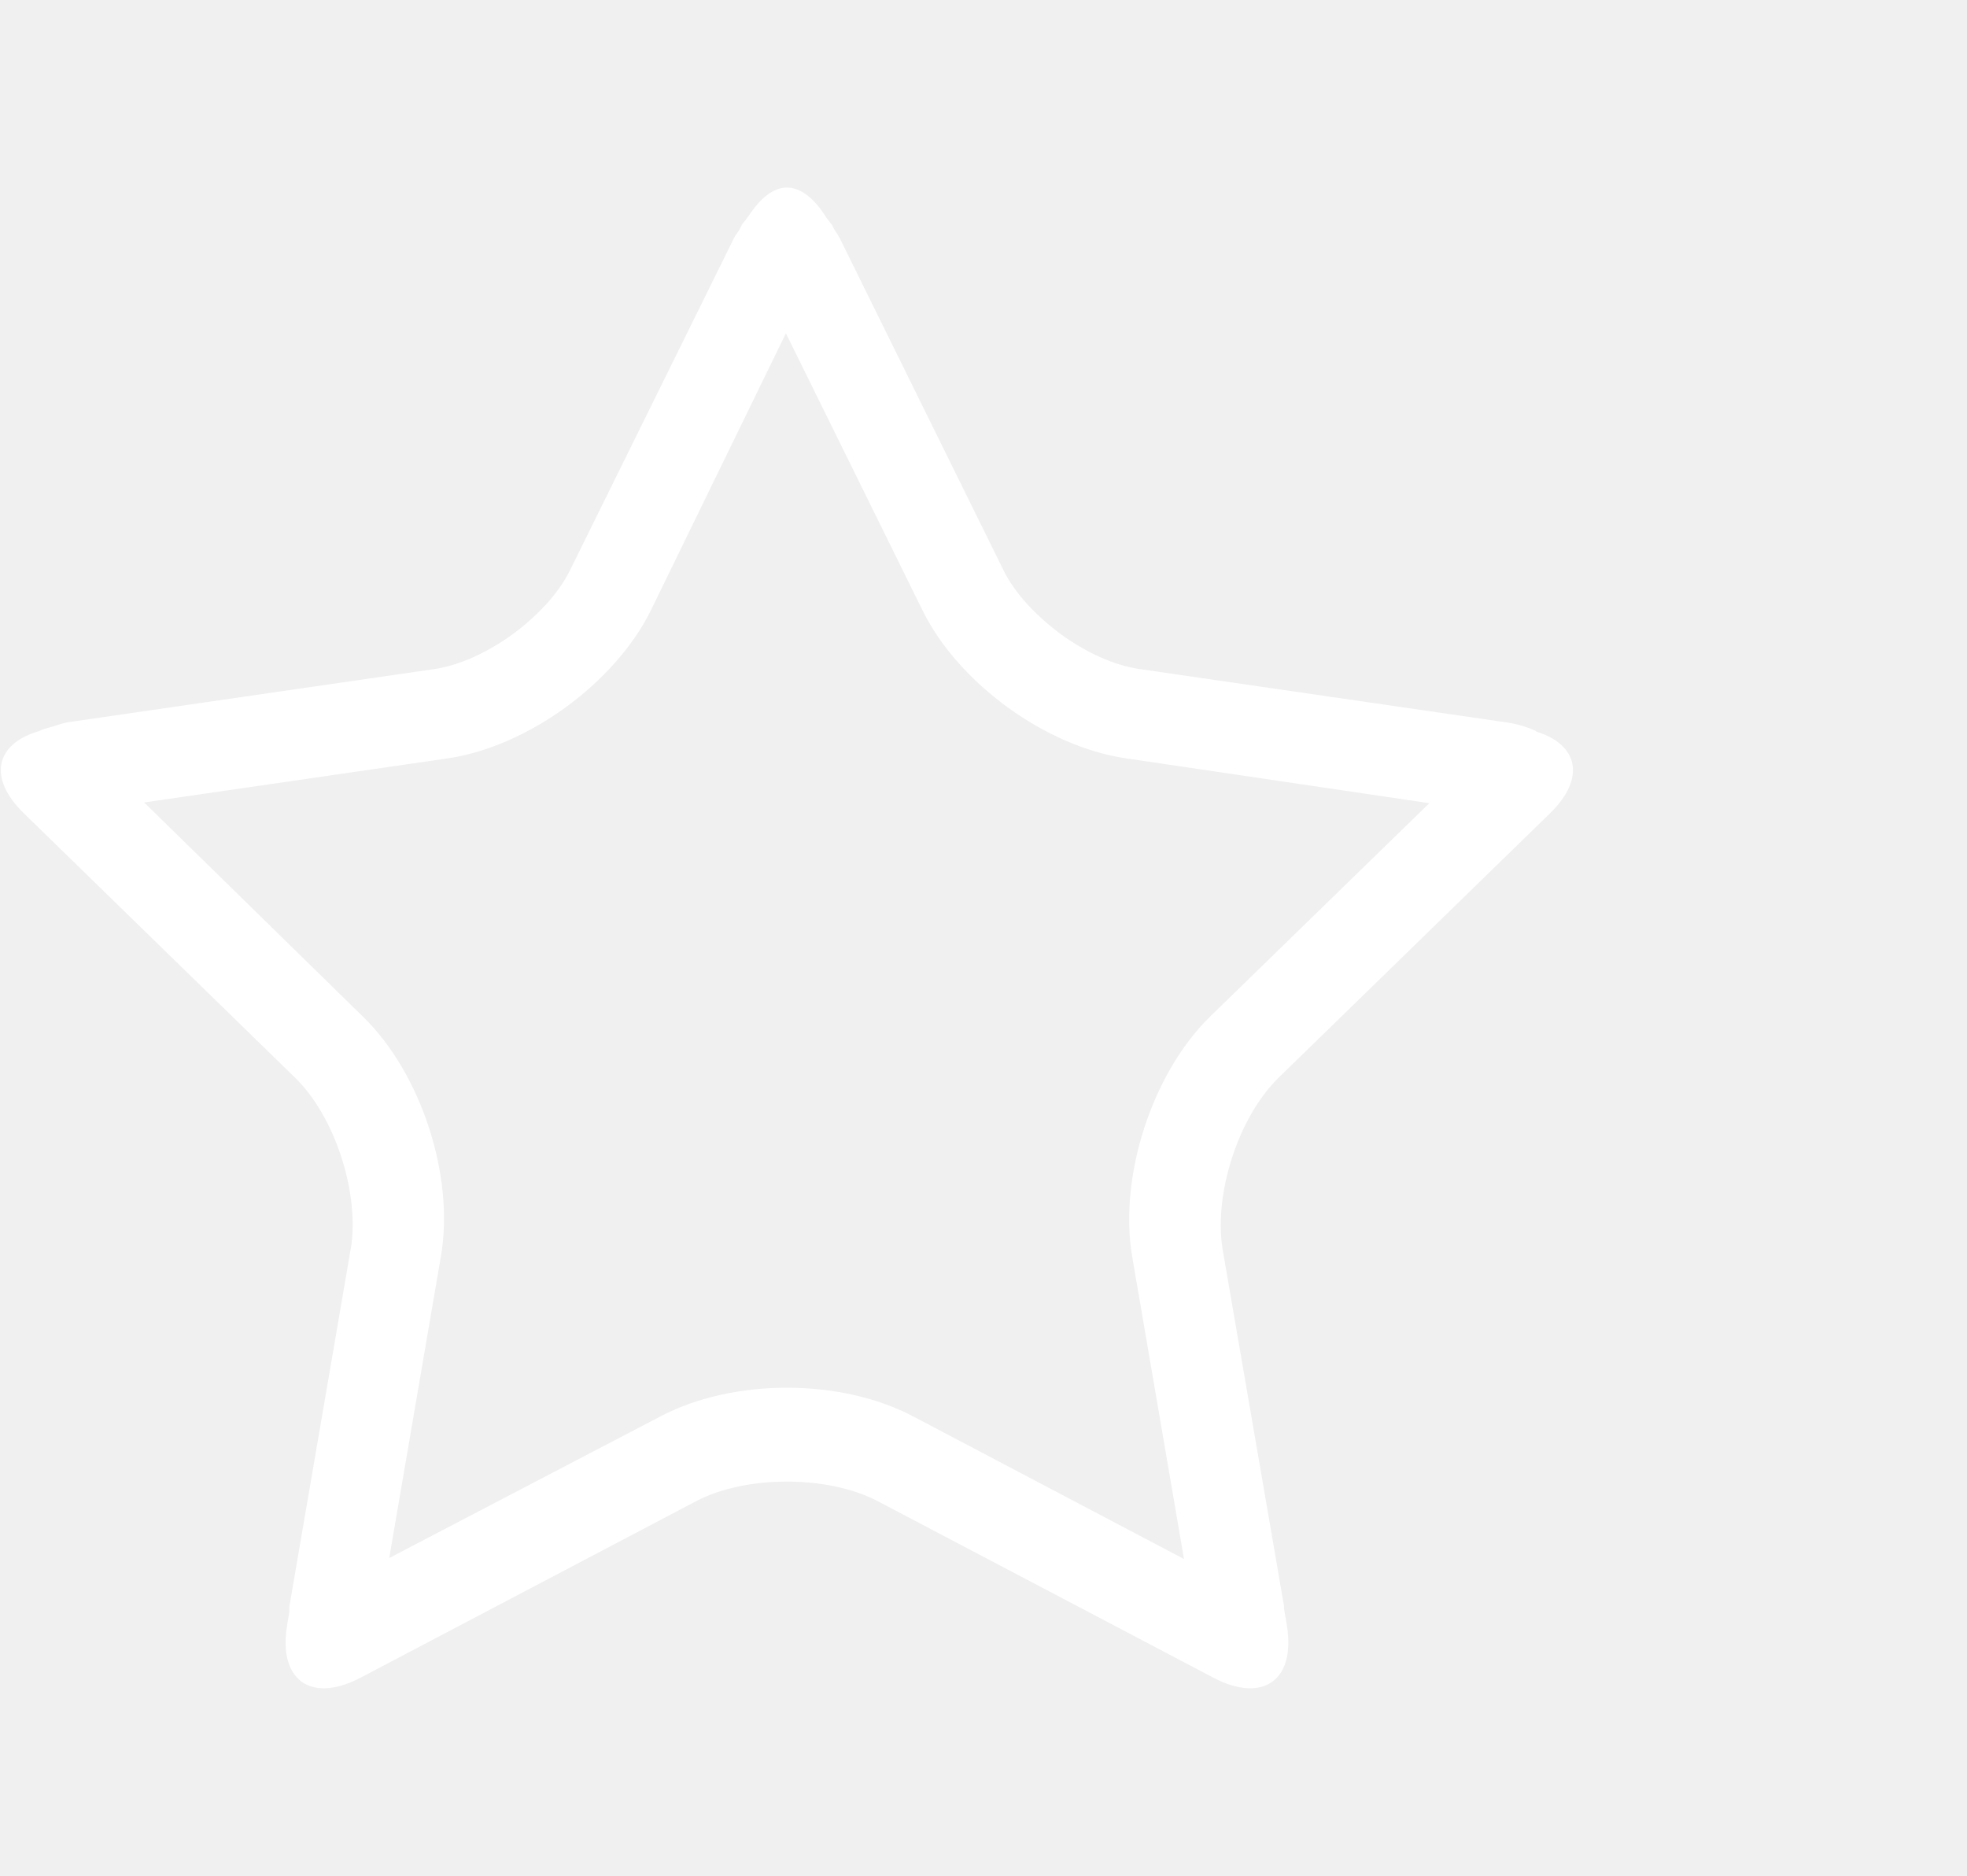
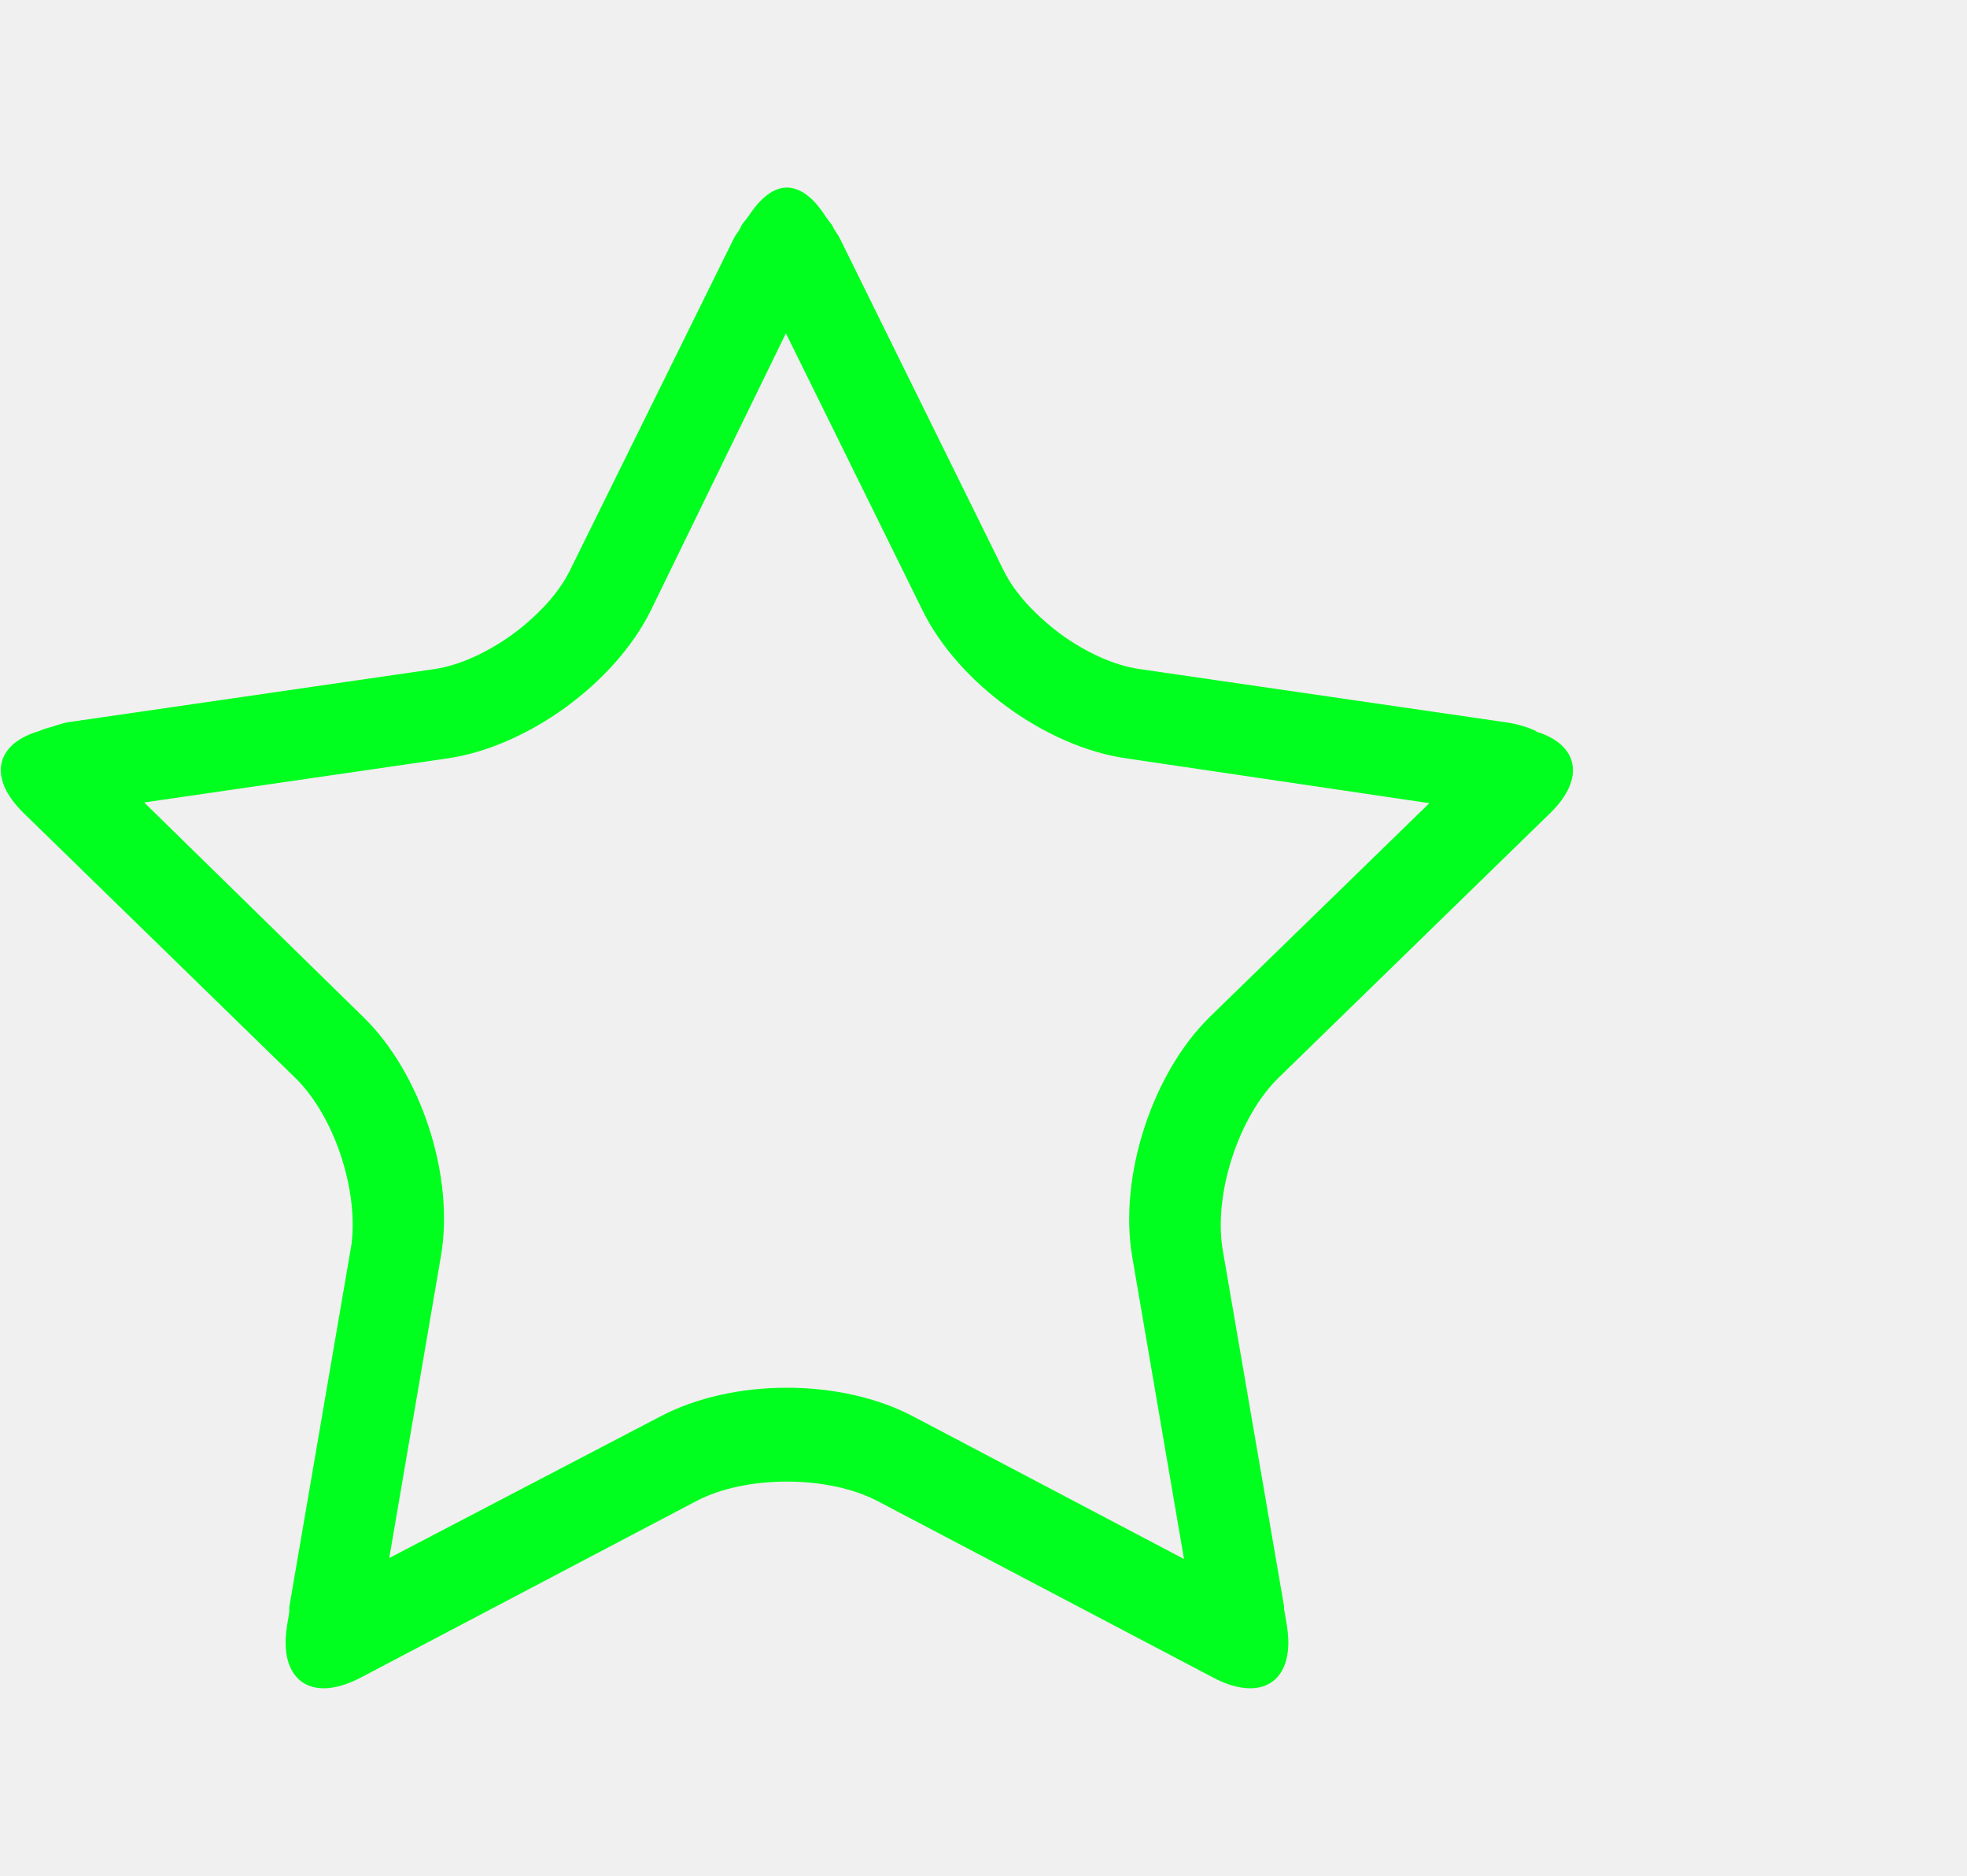
<svg xmlns="http://www.w3.org/2000/svg" version="1.0" id="Ebene_1" x="0px" y="0px" width="21.775px" height="20.762px" viewBox="0 0 21.775 20.762" enable-background="new 0 0 21.775 20.762" xml:space="preserve">
-   <defs id="defs4687" />
-   <path fill="#393A3B" d="M14.152,11.931L17.161,9c0.397-0.388,0.308-0.758-0.148-0.9c-0.008-0.003-0.012-0.011-0.02-0.014  c-0.068-0.03-0.174-0.07-0.328-0.092l-4.053-0.589c-0.279-0.04-0.589-0.184-0.86-0.379c-0.142-0.104-0.272-0.221-0.386-0.345  c-0.105-0.117-0.194-0.241-0.255-0.365L9.298,2.64C9.278,2.6,9.254,2.57,9.232,2.533L9.213,2.495  c-0.009-0.018-0.021-0.023-0.03-0.04C9.171,2.44,9.16,2.423,9.148,2.409C9.019,2.201,8.868,2.076,8.71,2.076  c-0.15,0-0.294,0.119-0.419,0.309C8.281,2.396,8.273,2.41,8.264,2.421C8.247,2.45,8.225,2.462,8.209,2.495L8.183,2.547  C8.163,2.58,8.142,2.6,8.123,2.64L6.309,6.314C6.247,6.44,6.157,6.566,6.05,6.685C5.938,6.806,5.811,6.921,5.674,7.021  C5.4,7.22,5.088,7.365,4.807,7.406L0.753,7.994c-0.055,0.008-0.119,0.033-0.18,0.051h0c0,0,0,0-0.001,0  C0.522,8.06,0.477,8.07,0.43,8.093C-0.045,8.231-0.142,8.606,0.262,9l3.007,2.931c0.431,0.422,0.699,1.233,0.622,1.842l-0.687,4.005  c-0.004,0.025,0,0.045-0.002,0.068l-0.022,0.133c-0.077,0.446,0.094,0.708,0.404,0.708c0.118,0,0.255-0.038,0.407-0.117l3.717-1.955  c0.276-0.145,0.641-0.216,1.003-0.216c0.364,0,0.729,0.072,1.004,0.216l3.718,1.955c0.149,0.079,0.289,0.117,0.406,0.117  c0.312,0,0.481-0.262,0.405-0.708l-0.03-0.174c-0.001-0.012,0.002-0.019,0-0.03l-0.682-3.962  C13.439,13.2,13.713,12.361,14.152,11.931z M12.533,13.906l0.574,3.35l-3.003-1.581c-0.386-0.203-0.881-0.315-1.395-0.315  c-0.511,0-1.005,0.112-1.393,0.315l-3.007,1.57l0.572-3.34c0.153-0.884-0.217-2.023-0.861-2.65L1.596,8.882l3.354-0.487  c0.887-0.128,1.857-0.833,2.255-1.639L8.7,3.689l1.513,3.068c0.397,0.806,1.367,1.51,2.255,1.637l3.355,0.496l-2.432,2.367  C12.753,11.884,12.384,13.023,12.533,13.906z" id="path4683" style="fill:#ffffff;fill-opacity:1" />
+   <defs id="defs4490" />
+   <path fill="#393A3B" d="M14.152,11.931L17.161,9c0.397-0.388,0.308-0.758-0.148-0.9c-0.008-0.003-0.012-0.011-0.02-0.014  c-0.068-0.03-0.174-0.07-0.328-0.092l-4.053-0.589c-0.279-0.04-0.589-0.184-0.86-0.379c-0.142-0.104-0.272-0.221-0.386-0.345  c-0.105-0.117-0.194-0.241-0.255-0.365L9.298,2.64C9.278,2.6,9.254,2.57,9.232,2.533L9.213,2.495  c-0.009-0.018-0.021-0.023-0.03-0.04C9.171,2.44,9.16,2.423,9.148,2.409C9.019,2.201,8.868,2.076,8.71,2.076  c-0.15,0-0.294,0.119-0.419,0.309C8.281,2.396,8.273,2.41,8.264,2.421C8.247,2.45,8.225,2.462,8.209,2.495L8.183,2.547  C8.163,2.58,8.142,2.6,8.123,2.64L6.309,6.314C6.247,6.44,6.157,6.566,6.05,6.685C5.938,6.806,5.811,6.921,5.674,7.021  C5.4,7.22,5.088,7.365,4.807,7.406L0.753,7.994c-0.055,0.008-0.119,0.033-0.18,0.051h0c0,0,0,0-0.001,0  C0.522,8.06,0.477,8.07,0.43,8.093C-0.045,8.231-0.142,8.606,0.262,9l3.007,2.931c0.431,0.422,0.699,1.233,0.622,1.842l-0.687,4.005  c-0.004,0.025,0,0.045-0.002,0.068l-0.022,0.133c-0.077,0.446,0.094,0.708,0.404,0.708c0.118,0,0.255-0.038,0.407-0.117l3.717-1.955  c0.276-0.145,0.641-0.216,1.003-0.216c0.364,0,0.729,0.072,1.004,0.216l3.718,1.955c0.149,0.079,0.289,0.117,0.406,0.117  c0.312,0,0.481-0.262,0.405-0.708l-0.03-0.174c-0.001-0.012,0.002-0.019,0-0.03l-0.682-3.962  C13.439,13.2,13.713,12.361,14.152,11.931z M12.533,13.906l0.574,3.35l-3.003-1.581c-0.386-0.203-0.881-0.315-1.395-0.315  c-0.511,0-1.005,0.112-1.393,0.315l-3.007,1.57l0.572-3.34c0.153-0.884-0.217-2.023-0.861-2.65L1.596,8.882l3.354-0.487  c0.887-0.128,1.857-0.833,2.255-1.639L8.7,3.689l1.513,3.068c0.397,0.806,1.367,1.51,2.255,1.637l3.355,0.496l-2.432,2.367  C12.753,11.884,12.384,13.023,12.533,13.906z" id="path4485" style="fill:#00ff1e;fill-opacity:1" />
</svg>
